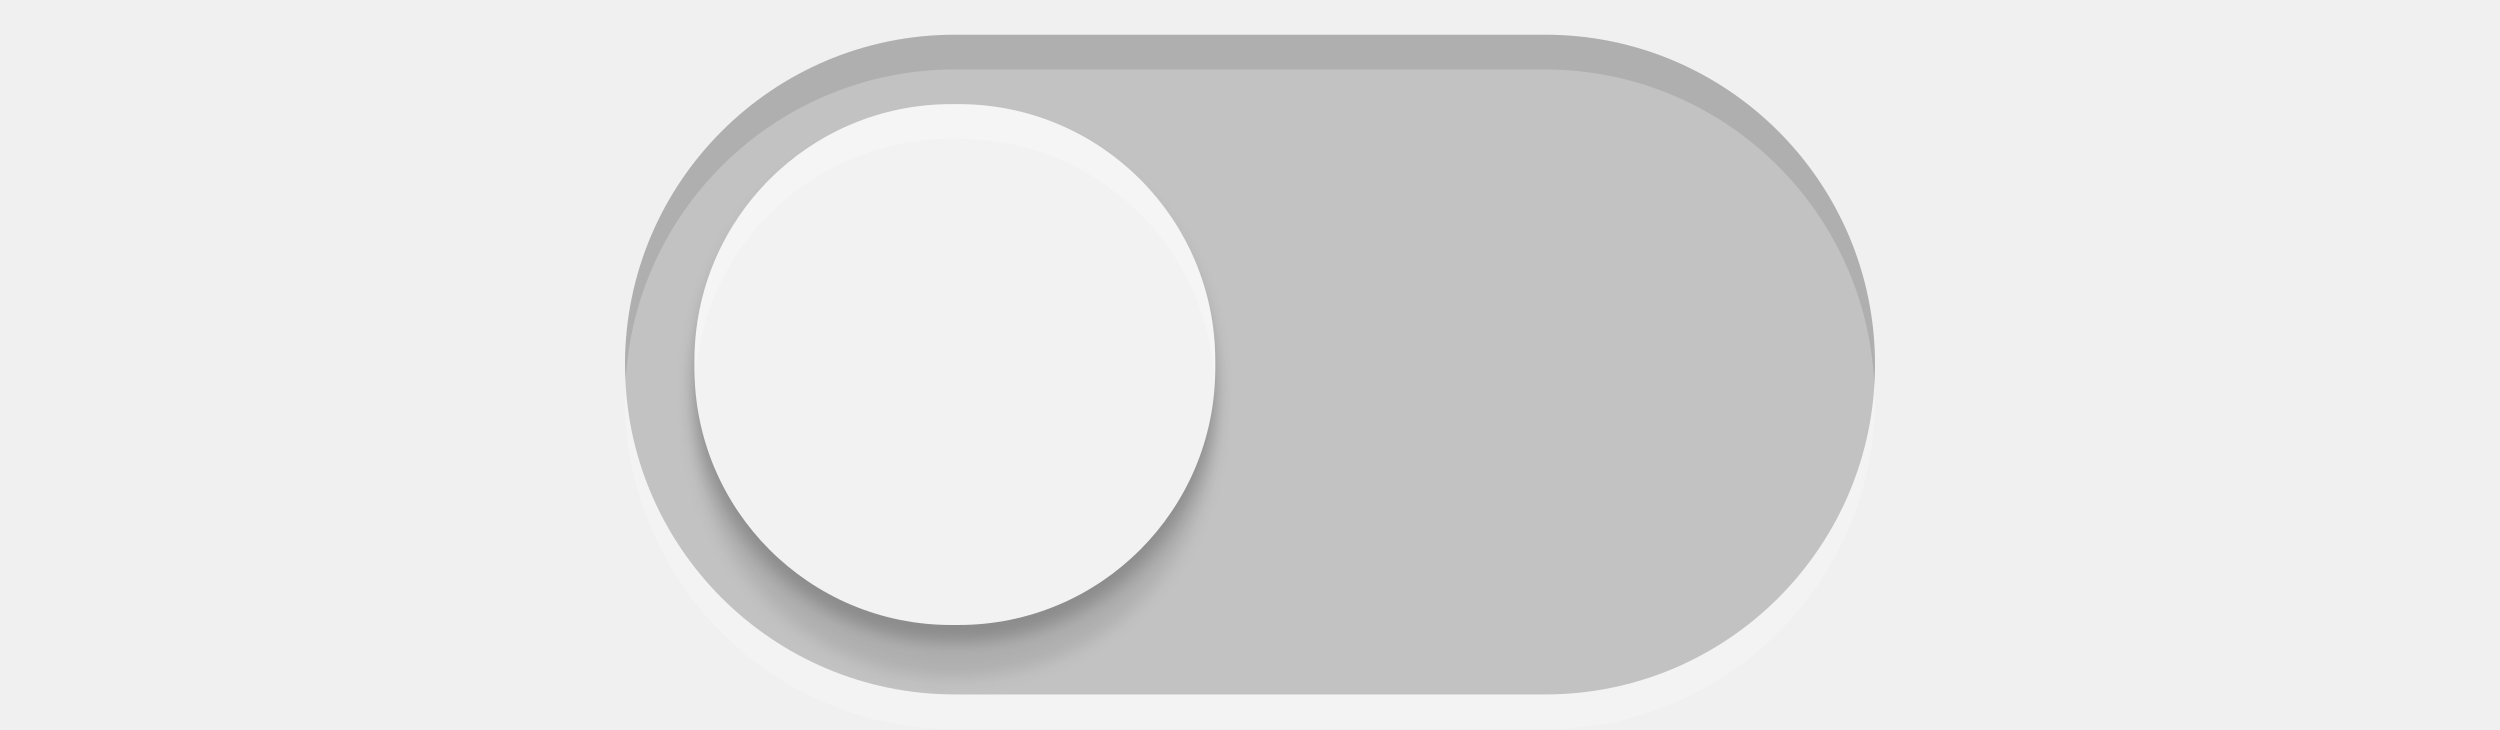
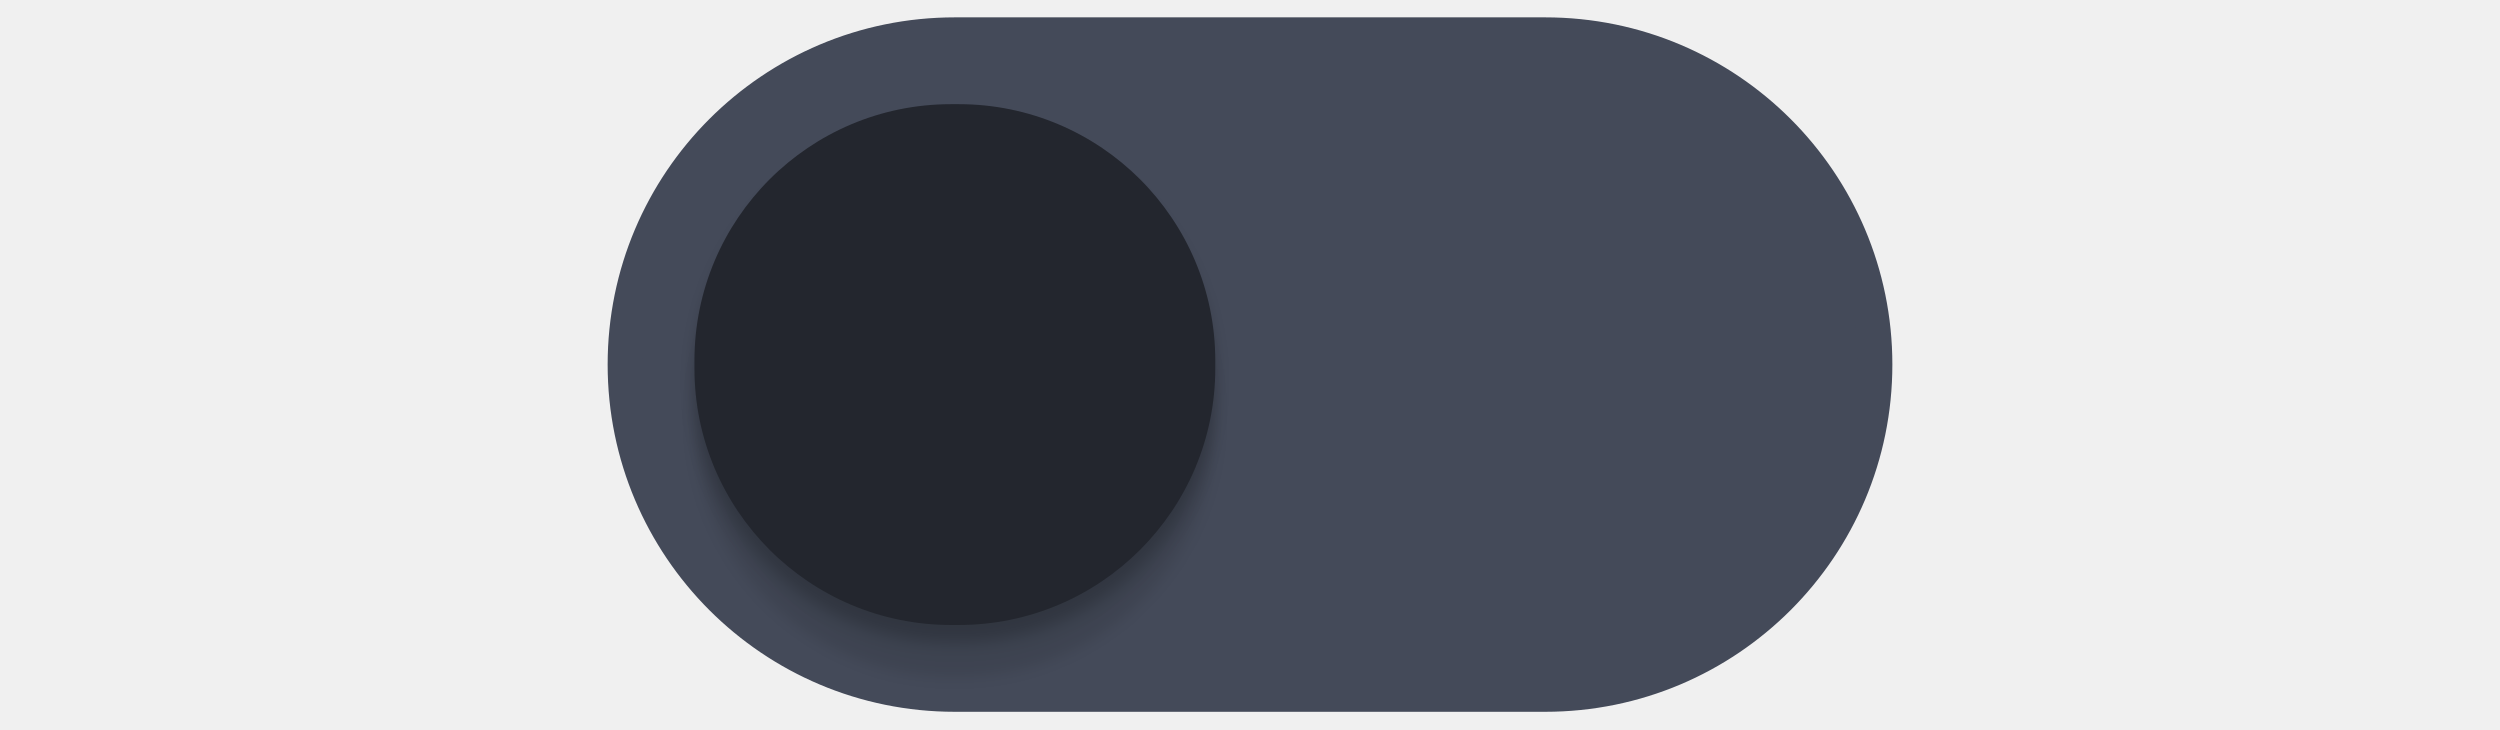
<svg xmlns="http://www.w3.org/2000/svg" xmlns:xlink="http://www.w3.org/1999/xlink" width="72" height="21" id="svg2857" version="1.1">
  <defs id="defs2859">
    <linearGradient id="linearGradient3864">
      <stop style="stop-color:#a248af;stop-opacity:1;" offset="0" id="stop3866" />
      <stop style="stop-color:#a86ab1;stop-opacity:1;" offset="1" id="stop3868" />
    </linearGradient>
    <clipPath clipPathUnits="userSpaceOnUse" id="clipPath3860">
      <rect style="opacity:0.7;color:#000000;fill:#000000;fill-opacity:1;fill-rule:nonzero;stroke:none;stroke-width:2;marker:none;visibility:visible;display:inline;overflow:visible;enable-background:new" id="rect3862" width="72" height="21" x="0" y="0" ry="10.5" />
    </clipPath>
    <linearGradient xlink:href="#linearGradient3864" id="linearGradient3870" x1="464.643" y1="783.362" x2="464.643" y2="803.362" gradientUnits="userSpaceOnUse" gradientTransform="translate(-444.6429,-782.3622)" />
    <linearGradient xlink:href="#linearGradient3864" id="linearGradient3789" gradientUnits="userSpaceOnUse" gradientTransform="translate(-444.6429,-782.3622)" x1="464.643" y1="783.362" x2="464.643" y2="803.362" />
    <linearGradient xlink:href="#linearGradient3864" id="linearGradient3808" gradientUnits="userSpaceOnUse" gradientTransform="translate(-444.6429,-782.3622)" x1="464.643" y1="783.362" x2="464.643" y2="803.362" />
    <filter style="color-interpolation-filters:sRGB" id="filter930" x="-0.036" width="1.072" y="-0.036" height="1.072">
      <feGaussianBlur stdDeviation="0.225" id="feGaussianBlur932" />
    </filter>
  </defs>
  <g id="layer1" transform="translate(-444.6429,-782.3622)">
-     <path style="fill:#ffffff;fill-opacity:0.2" d="M 18.02 10.914 A 9.5 9.5 0 0 0 18 11.5 A 9.5 9.5 0 0 0 27.5 21 L 35 21 L 37 21 L 44.5 21 A 9.5 9.5 0 0 0 54 11.5 A 9.5 9.5 0 0 0 53.98 11.086 A 9.5 9.5 0 0 1 44.5 20 L 37 20 L 35 20 L 27.5 20 A 9.5 9.5 0 0 1 18.02 10.914 z " transform="translate(444.6429,782.3622)" id="path900" />
-     <path style="fill:#c2c2c2;fill-opacity:1" d="m 472.143,783.362 a 9.5,9.5 0 0 0 -9.5,9.5 9.5,9.5 0 0 0 9.5,9.5 h 7.5 2 7.5 a 9.5,9.5 0 0 0 9.5,-9.5 9.5,9.5 0 0 0 -9.5,-9.5 h -7.5 -2 z" id="path872" />
+     <path style="opacity:1;fill:none;fill-opacity:1" d="M 18.02,10.914 A 9.5,9.5 0 0 0 18,11.5 9.5,9.5 0 0 0 27.5,21 h 7.5 2 7.5 A 9.5,9.5 0 0 0 54,11.5 9.5,9.5 0 0 0 53.98,11.086 9.5,9.5 0 0 1 44.5,20 H 37 35 27.5 a 9.5,9.5 0 0 1 -9.48,-9.086 z" transform="translate(444.6429,782.3622)" id="path900" />
+     <path style="fill:#444a59;fill-opacity:1;stroke:#444a59;stroke-opacity:1" d="m 472.143,783.362 a 9.5,9.5 0 0 0 -9.5,9.5 9.5,9.5 0 0 0 9.5,9.5 h 7.5 2 7.5 a 9.5,9.5 0 0 0 9.5,-9.5 9.5,9.5 0 0 0 -9.5,-9.5 h -7.5 -2 z" id="path872" />
    <rect style="color:#000000;display:inline;overflow:visible;visibility:visible;opacity:1;fill:#000000;fill-opacity:0.1;fill-rule:nonzero;stroke:none;stroke-width:1.765;stroke-opacity:1;marker:none;filter:url(#filter930);enable-background:new" id="rect934" width="15" height="15" x="464.643" y="786.862" ry="7.392" />
    <rect ry="7.392" y="785.862" x="464.643" height="15" width="15" id="rect912" style="color:#000000;display:inline;overflow:visible;visibility:visible;opacity:1;fill:#000000;fill-opacity:0.2;fill-rule:nonzero;stroke:none;stroke-width:1.765;stroke-opacity:1;marker:none;filter:url(#filter930);enable-background:new" />
-     <rect style="color:#000000;display:inline;overflow:visible;visibility:visible;opacity:1;fill:#f2f2f2;fill-opacity:1;fill-rule:nonzero;stroke:none;stroke-width:1.765;stroke-opacity:1;marker:none;enable-background:new" id="rect3872" width="15" height="15" x="464.643" y="785.362" ry="7.392" />
-     <path style="fill:#000000;fill-opacity:0.1" d="M 27.5 1 A 9.5 9.5 0 0 0 18 10.5 A 9.5 9.5 0 0 0 18.02 10.914 A 9.5 9.5 0 0 1 27.5 2 L 35 2 L 37 2 L 44.5 2 A 9.5 9.5 0 0 1 53.98 11.086 A 9.5 9.5 0 0 0 54 10.5 A 9.5 9.5 0 0 0 44.5 1 L 37 1 L 35 1 L 27.5 1 z " transform="translate(444.6429,782.3622)" id="path902" />
-     <path style="color:#000000;display:inline;overflow:visible;visibility:visible;opacity:1;fill:#ffffff;fill-opacity:0.2;fill-rule:nonzero;stroke:none;stroke-width:1.765;stroke-opacity:1;marker:none;enable-background:new" d="m 472.035,785.362 c -4.095,0 -7.393,3.297 -7.393,7.393 v 0.215 c 0,0.133 0.013,0.262 0.019,0.393 0.204,-3.91 3.41,-7 7.373,-7 h 0.215 c 3.963,0 7.169,3.09 7.373,7 0.007,-0.131 0.019,-0.26 0.019,-0.393 v -0.215 c 0,-4.095 -3.297,-7.393 -7.393,-7.393 z" id="rect936" />
+     <rect style="color:#000000;display:inline;overflow:visible;visibility:visible;opacity:1;fill:#23262e;fill-opacity:1;fill-rule:nonzero;stroke:none;stroke-width:1.765;stroke-opacity:1;marker:none;enable-background:new" id="rect3872" width="15" height="15" x="464.643" y="785.362" ry="7.392" />
+     <path style="fill:none;fill-opacity:1" d="M 27.5,1 A 9.5,9.5 0 0 0 18,10.5 9.5,9.5 0 0 0 18.02,10.914 9.5,9.5 0 0 1 27.5,2 h 7.5 2 7.5 A 9.5,9.5 0 0 1 53.98,11.086 9.5,9.5 0 0 0 54,10.5 9.5,9.5 0 0 0 44.5,1 H 37 35 Z" transform="translate(444.6429,782.3622)" id="path902" />
+     <path style="color:#000000;display:inline;overflow:visible;visibility:visible;opacity:1;fill:none;fill-opacity:0.2;fill-rule:nonzero;stroke:none;stroke-width:1.765;stroke-opacity:1;marker:none;enable-background:new" d="m 472.035,785.362 c -4.095,0 -7.393,3.297 -7.393,7.393 v 0.215 c 0,0.133 0.013,0.262 0.019,0.393 0.204,-3.91 3.41,-7 7.373,-7 h 0.215 c 3.963,0 7.169,3.09 7.373,7 0.007,-0.131 0.019,-0.26 0.019,-0.393 v -0.215 c 0,-4.095 -3.297,-7.393 -7.393,-7.393 z" id="rect936" />
  </g>
</svg>
